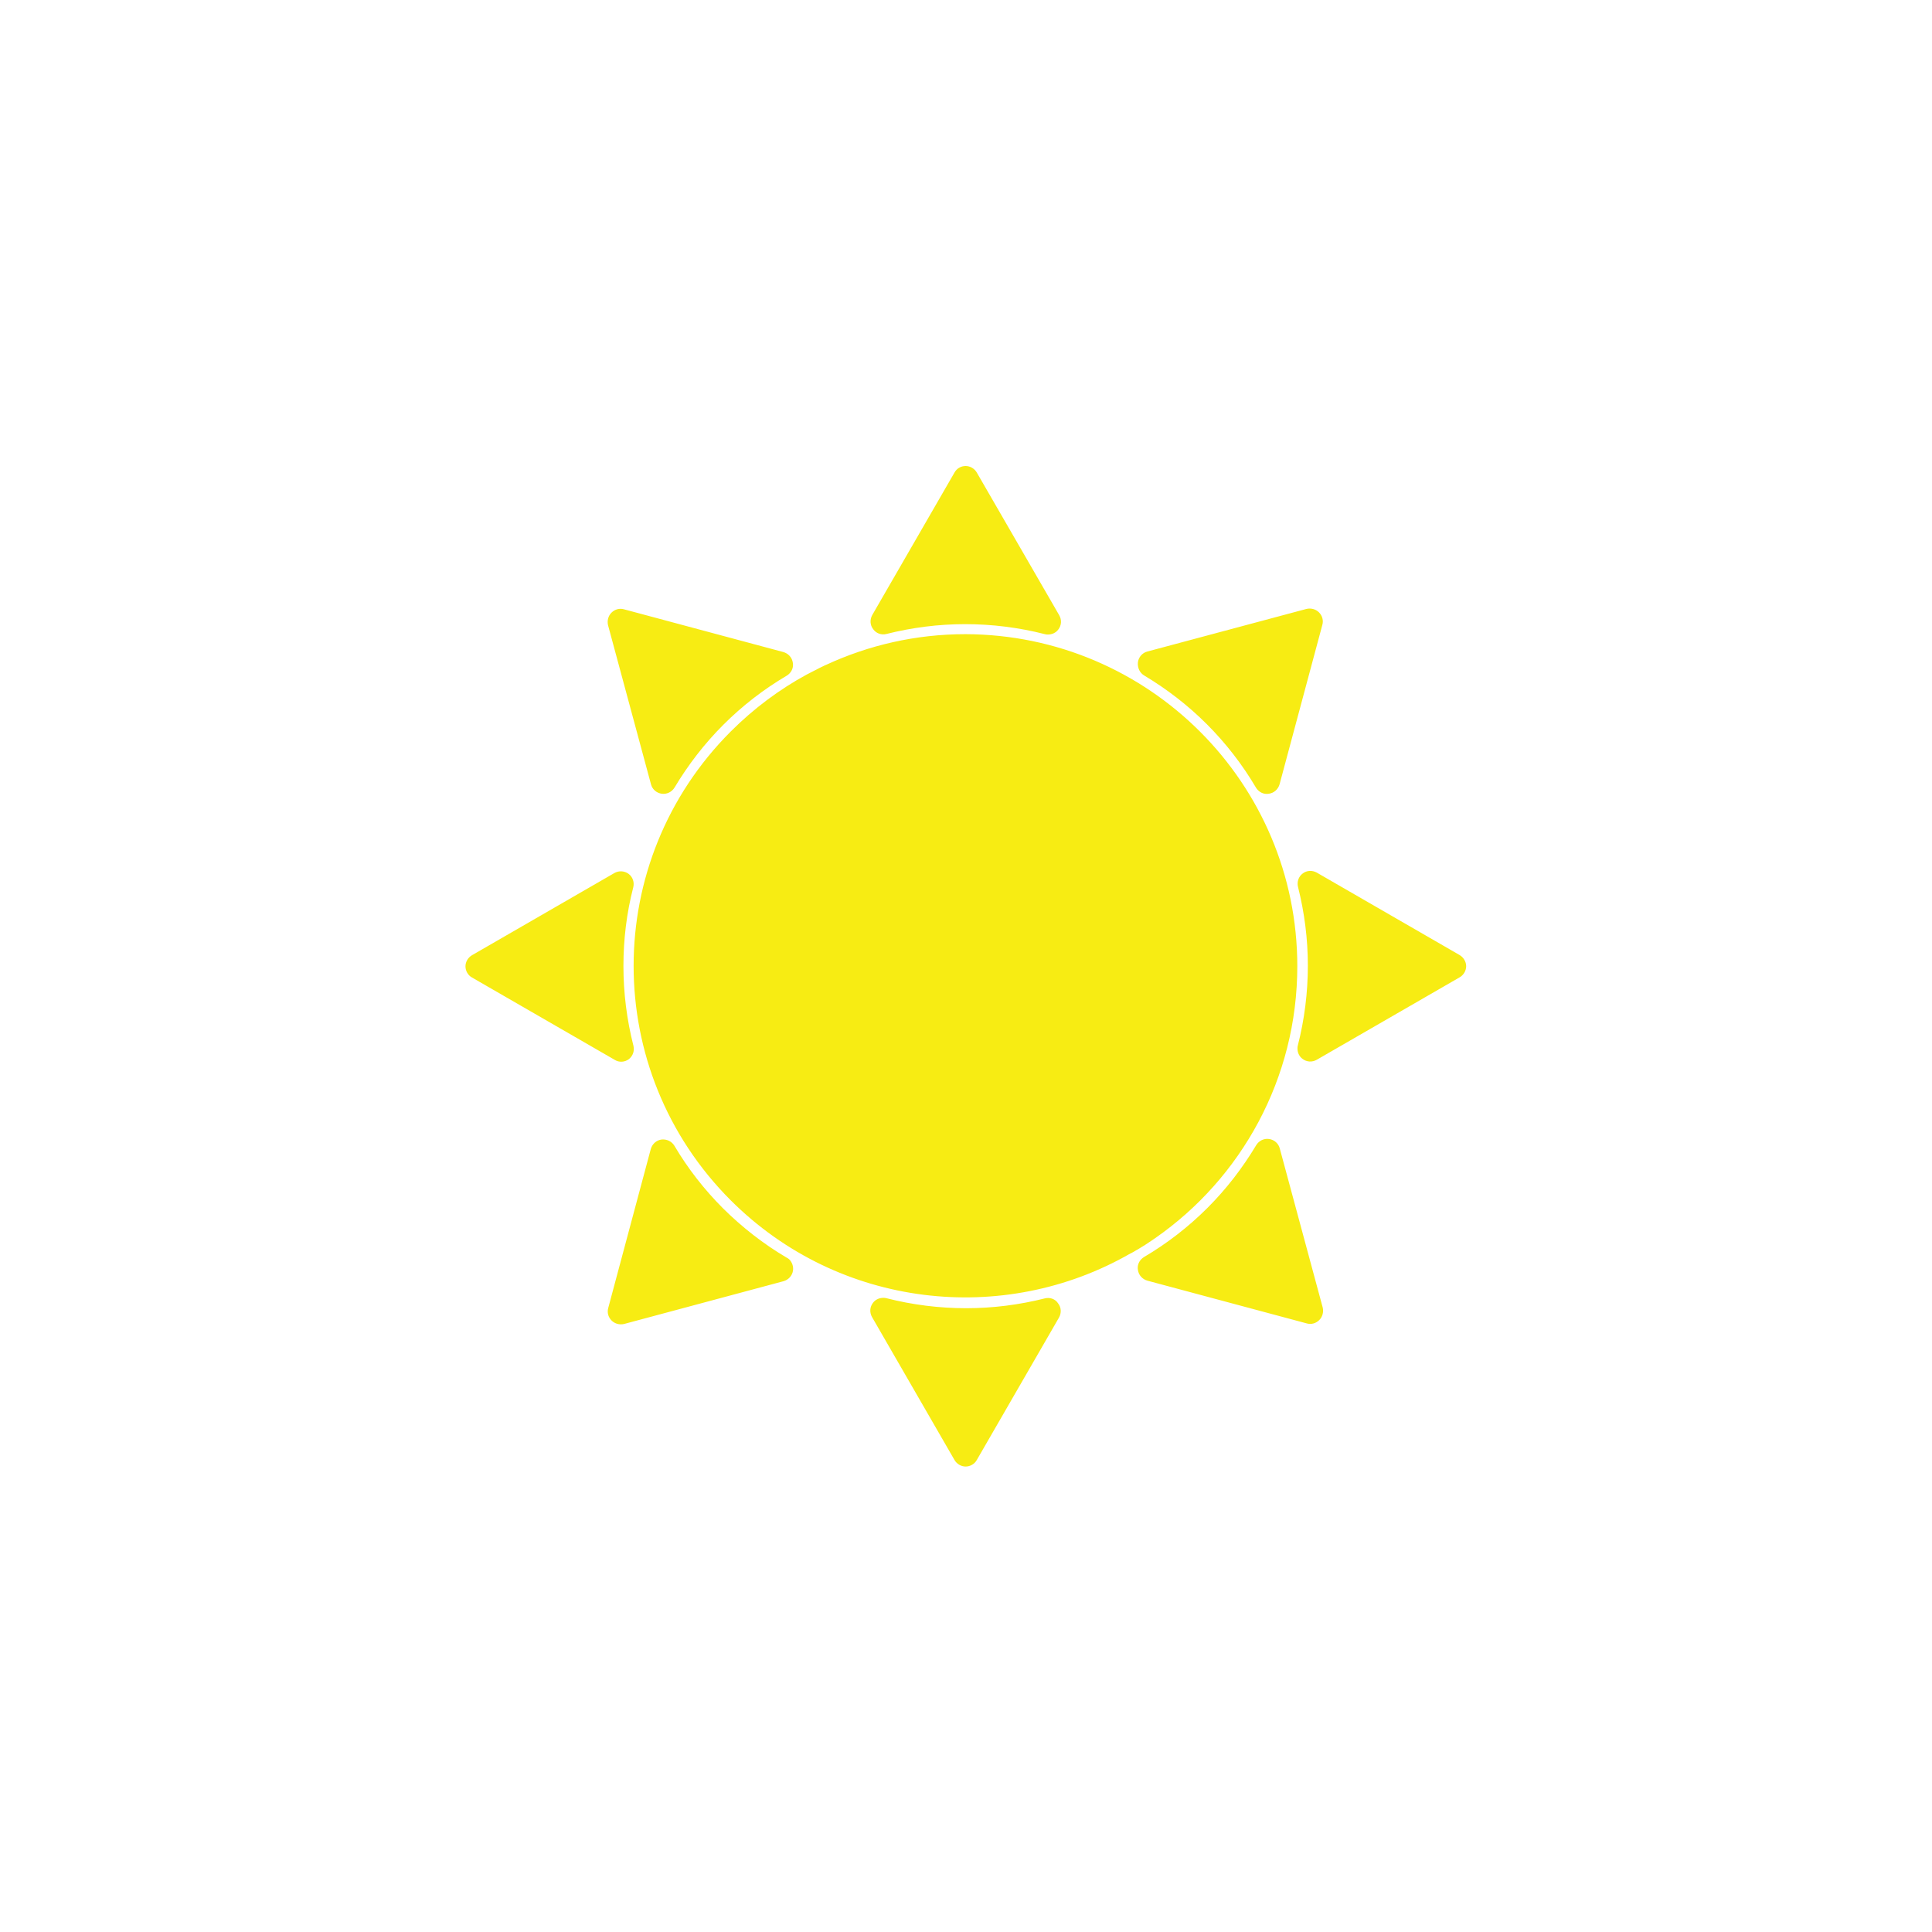
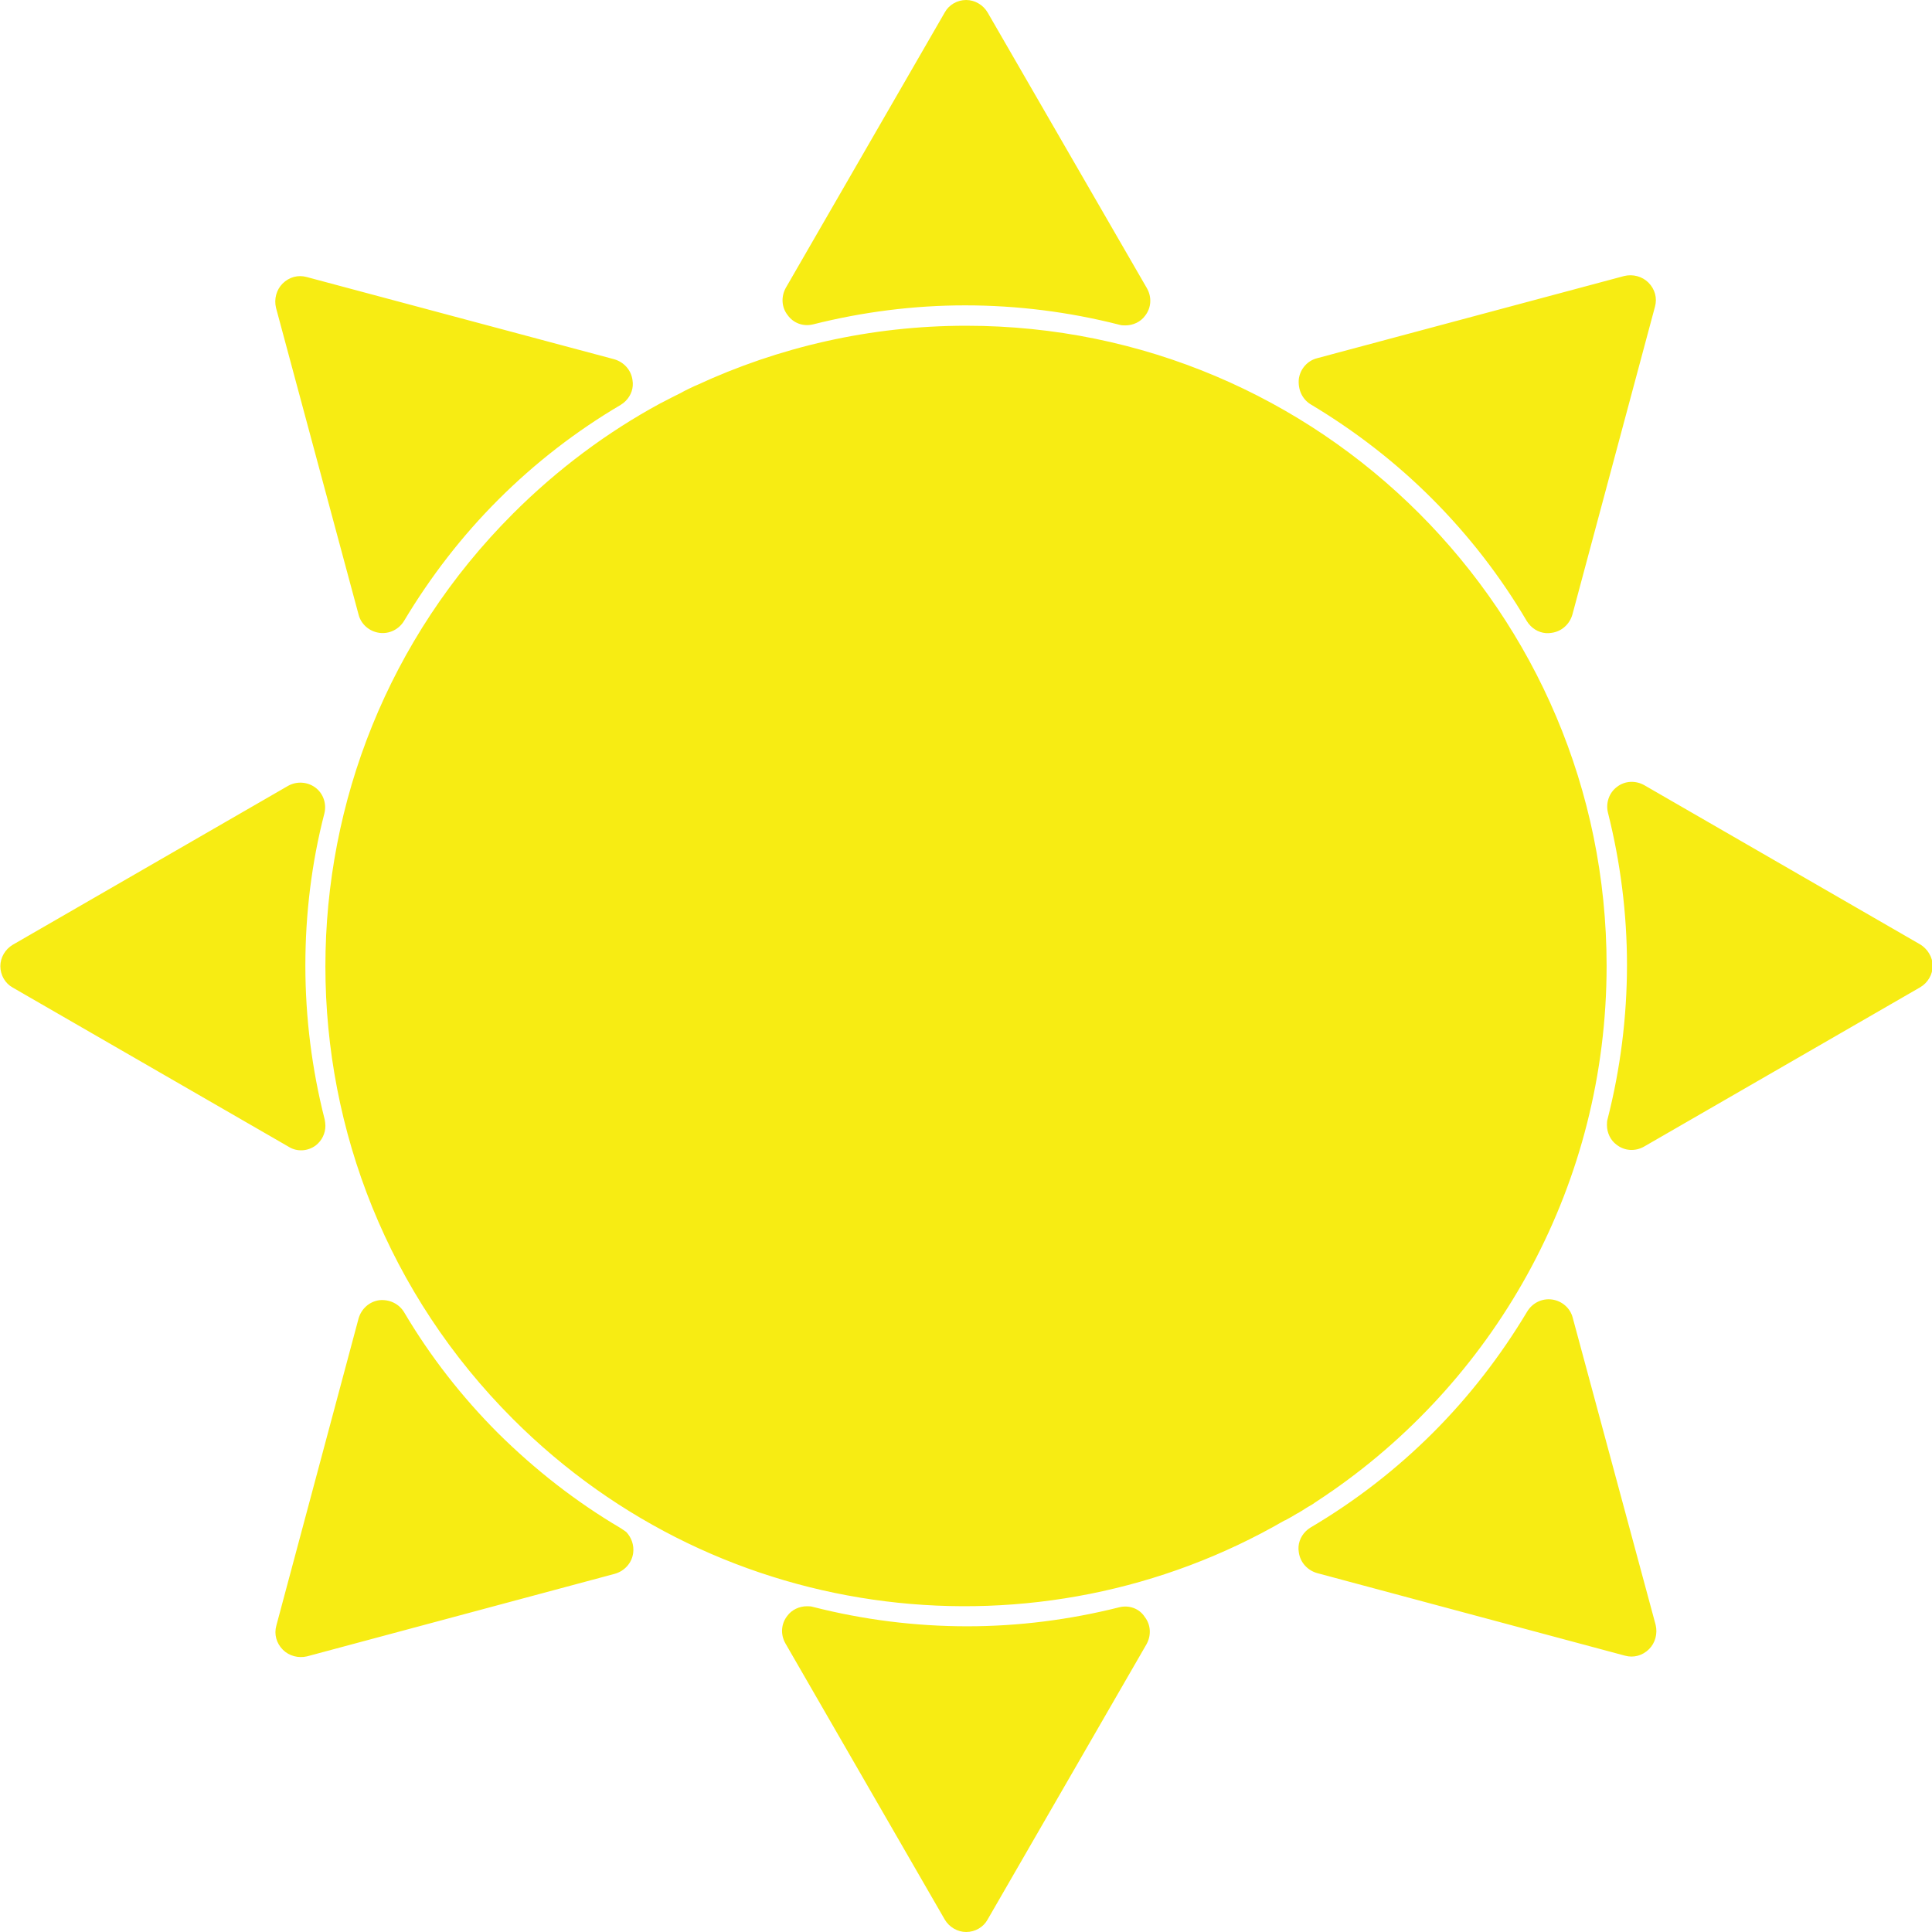
- <svg xmlns="http://www.w3.org/2000/svg" version="1.1" id="Layer_1" x="0px" y="0px" width="1080px" height="1080px" viewBox="0 0 1080 1080" style="enable-background:new 0 0 1080 1080;" xml:space="preserve">
+ <svg xmlns="http://www.w3.org/2000/svg" version="1.1" id="Layer_1" x="0px" y="0px" width="559.3px" height="559.2px" viewBox="0 0 559.3 559.2" style="enable-background:new 0 0 559.3 559.2;" xml:space="preserve">
  <style type="text/css">
	.st0{fill:#F7EC13;}
</style>
-   <path class="st0" d="M725.2,540.1c0,62.9-31.4,118.6-79.4,152c-0.3,0.2-0.6,0.4-0.9,0.6c-0.8,0.6-1.6,1.1-2.5,1.7  c-0.6,0.4-1.2,0.8-1.8,1.2c-0.5,0.4-1.1,0.7-1.6,1c-0.9,0.5-1.7,1.1-2.6,1.6c-0.3,0.2-0.6,0.4-0.9,0.5c-1.1,0.7-2.2,1.3-3.3,1.9  c-0.1,0-0.2,0.1-0.3,0.1c-70.8,40.7-162.8,30.8-223.4-29.7c-72.4-72.4-72.4-189.7,0-262.1c12.9-12.9,27.3-23.6,42.6-31.9  c0.2-0.1,0.4-0.2,0.6-0.3c1-0.5,1.9-1,2.9-1.5c0.6-0.3,1.2-0.6,1.8-0.9c0.6-0.3,1.2-0.6,1.7-0.9c1-0.5,2-1,3.1-1.5  c0.2-0.1,0.3-0.1,0.5-0.2c23.7-11,50.2-17.2,78-17.2C642.2,354.8,725.2,437.8,725.2,540.1z M495.5,354.4c14.3-3.6,29.1-5.5,44-5.5  c15.1,0,30.1,1.9,44.6,5.6c0.6,0.2,1.2,0.2,1.8,0.2c2.2,0,4.4-1,5.7-2.8c1.8-2.3,2-5.4,0.5-8L546,264.1c-1.3-2.2-3.7-3.6-6.2-3.6  c-2.6,0-5,1.4-6.2,3.6l-46,79.7c-1.4,2.5-1.3,5.6,0.5,7.9C489.8,354.1,492.7,355.1,495.5,354.4z M815.8,533.8l-79.7-46  c-2.5-1.4-5.6-1.3-7.9,0.5c-2.3,1.7-3.3,4.7-2.6,7.5c3.6,14.3,5.5,29.1,5.5,44c0,15.1-1.9,30.1-5.6,44.6c-0.2,0.6-0.2,1.2-0.2,1.8  c0,2.2,1,4.4,2.8,5.7c2.3,1.8,5.4,2,8,0.5l79.9-46.1c2.2-1.3,3.6-3.7,3.6-6.2S818.1,535.1,815.8,533.8z M584.1,725.8  c-14.3,3.6-29.1,5.5-44,5.5c-15.1,0-30.1-1.9-44.6-5.6c-0.6-0.2-1.2-0.2-1.8-0.2c-2.2,0-4.4,1-5.7,2.8c-1.8,2.3-2,5.4-0.5,8  l46.1,79.9c1.3,2.2,3.7,3.6,6.2,3.6s5-1.4,6.2-3.6l46-79.7c1.4-2.5,1.3-5.6-0.5-7.9C589.9,726.1,586.9,725.1,584.1,725.8z   M351.5,592.1c1.8-1.4,2.8-3.5,2.8-5.7c0-0.6-0.1-1.2-0.2-1.8c-3.7-14.5-5.6-29.5-5.6-44.6c0-14.9,1.8-29.7,5.5-44  c0.7-2.8-0.3-5.8-2.6-7.5c-2.3-1.7-5.4-1.9-7.9-0.5l-79.7,46c-2.2,1.3-3.6,3.7-3.6,6.2s1.4,5,3.6,6.2l79.9,46.1  C346.1,594,349.2,593.8,351.5,592.1z M363.9,438.4c0.7,2.8,3.1,4.9,6,5.3c2.9,0.4,5.7-1,7.2-3.5c7.6-12.7,16.7-24.5,27.2-35  c10.7-10.7,22.6-19.9,35.5-27.5c0.5-0.3,1-0.7,1.4-1.1c1.6-1.6,2.4-3.8,2-6.1c-0.4-2.9-2.5-5.2-5.3-6l-89.1-23.9  c-2.5-0.7-5.1,0-7,1.9c-1.8,1.8-2.5,4.5-1.9,7L363.9,438.4z M639.6,377.6c12.7,7.6,24.5,16.7,35,27.2c10.7,10.7,19.9,22.6,27.5,35.5  c0.3,0.5,0.7,1,1.1,1.4c1.6,1.6,3.8,2.4,6.1,2c2.9-0.4,5.2-2.5,6-5.3l23.9-89.1c0.7-2.5,0-5.1-1.9-7c-1.8-1.8-4.5-2.5-7-1.9  l-88.9,23.8c-2.8,0.7-4.9,3.1-5.3,6C635.8,373.3,637.1,376.1,639.6,377.6z M715.4,642c-0.7-2.8-3.1-4.9-6-5.3  c-2.9-0.4-5.7,1-7.2,3.5c-7.6,12.7-16.7,24.5-27.2,35c-10.7,10.7-22.6,19.9-35.5,27.5c-0.5,0.3-1,0.7-1.4,1.1  c-1.6,1.6-2.4,3.8-2,6.1c0.4,2.9,2.5,5.2,5.3,6l89.1,23.9c2.5,0.7,5.1,0,7-1.9c1.8-1.8,2.5-4.5,1.9-7L715.4,642z M439.7,703  c-12.9-7.6-24.8-16.9-35.5-27.5c-10.5-10.5-19.7-22.3-27.2-35c-1.5-2.5-4.3-3.8-7.2-3.5c-2.9,0.4-5.2,2.5-6,5.3L340,731.2  c-0.7,2.5,0,5.1,1.9,7c1.8,1.8,4.5,2.5,7,1.9l89.1-23.9c2.8-0.8,4.9-3.1,5.3-6c0.3-2.3-0.5-4.5-2-6.1  C440.8,703.6,440.3,703.3,439.7,703z" />
+   <path class="st0" d="M465.1,279.6c0,62.9-31.4,118.6-79.4,152c-0.3,0.2-0.6,0.4-0.9,0.6c-0.8,0.6-1.6,1.1-2.5,1.7  c-0.6,0.4-1.2,0.8-1.8,1.2c-0.5,0.4-1.1,0.7-1.6,1c-0.9,0.5-1.7,1.1-2.6,1.6c-0.3,0.2-0.6,0.4-0.9,0.5c-1.1,0.7-2.2,1.3-3.3,1.9  c-0.1,0-0.2,0.1-0.3,0.1C301,481.2,209,471.3,148.5,410.8c-72.4-72.4-72.4-189.7,0-262.1c12.9-12.9,27.3-23.6,42.6-31.9  c0.2-0.1,0.4-0.2,0.6-0.3c1-0.5,1.9-1,2.9-1.5c0.6-0.3,1.2-0.6,1.8-0.9c0.6-0.3,1.2-0.6,1.7-0.9c1-0.5,2-1,3.1-1.5  c0.2-0.1,0.3-0.1,0.5-0.2c23.7-11,50.2-17.2,78-17.2C382.1,94.3,465.1,177.3,465.1,279.6z M235.4,93.9c14.3-3.6,29.1-5.5,44-5.5  c15.1,0,30.1,1.9,44.6,5.6c0.6,0.2,1.2,0.2,1.8,0.2c2.2,0,4.4-1,5.7-2.8c1.8-2.3,2-5.4,0.5-8L285.9,3.6c-1.3-2.2-3.7-3.6-6.2-3.6  c-2.6,0-5,1.4-6.2,3.6l-46,79.7c-1.4,2.5-1.3,5.6,0.5,7.9C229.7,93.6,232.6,94.6,235.4,93.9z M555.7,273.3l-79.7-46  c-2.5-1.4-5.6-1.3-7.9,0.5c-2.3,1.7-3.3,4.7-2.6,7.5c3.6,14.3,5.5,29.1,5.5,44c0,15.1-1.9,30.1-5.6,44.6c-0.2,0.6-0.2,1.2-0.2,1.8  c0,2.2,1,4.4,2.8,5.7c2.3,1.8,5.4,2,8,0.5l79.9-46.1c2.2-1.3,3.6-3.7,3.6-6.2S558,274.6,555.7,273.3z M324,465.3  c-14.3,3.6-29.1,5.5-44,5.5c-15.1,0-30.1-1.9-44.6-5.6c-0.6-0.2-1.2-0.2-1.8-0.2c-2.2,0-4.4,1-5.7,2.8c-1.8,2.3-2,5.4-0.5,8  l46.1,79.9c1.3,2.2,3.7,3.6,6.2,3.6c2.6,0,5-1.4,6.2-3.6l46-79.7c1.4-2.5,1.3-5.6-0.5-7.9C329.8,465.6,326.8,464.6,324,465.3z   M91.4,331.6c1.8-1.4,2.8-3.5,2.8-5.7c0-0.6-0.1-1.2-0.2-1.8c-3.7-14.5-5.6-29.5-5.6-44.6c0-14.9,1.8-29.7,5.5-44  c0.7-2.8-0.3-5.8-2.6-7.5c-2.3-1.7-5.4-1.9-7.9-0.5l-79.7,46c-2.2,1.3-3.6,3.7-3.6,6.2c0,2.6,1.4,5,3.6,6.2l79.9,46.1  C86,333.5,89.1,333.3,91.4,331.6z M103.8,177.9c0.7,2.8,3.1,4.9,6,5.3c2.9,0.4,5.7-1,7.2-3.5c7.6-12.7,16.7-24.5,27.2-35  c10.7-10.7,22.6-19.9,35.5-27.5c0.5-0.3,1-0.7,1.4-1.1c1.6-1.6,2.4-3.8,2-6.1c-0.4-2.9-2.5-5.2-5.3-6L88.8,80.2  c-2.5-0.7-5.1,0-7,1.9c-1.8,1.8-2.5,4.5-1.9,7L103.8,177.9z M379.5,117.1c12.7,7.6,24.5,16.7,35,27.2c10.7,10.7,19.9,22.6,27.5,35.5  c0.3,0.5,0.7,1,1.1,1.4c1.6,1.6,3.8,2.4,6.1,2c2.9-0.4,5.2-2.5,6-5.3l23.9-89.1c0.7-2.5,0-5.1-1.9-7c-1.8-1.8-4.5-2.5-7-1.9  l-88.9,23.8c-2.8,0.7-4.9,3.1-5.3,6C375.7,112.8,377,115.6,379.5,117.1z M455.3,381.5c-0.7-2.8-3.1-4.9-6-5.3  c-2.9-0.4-5.7,1-7.2,3.5c-7.6,12.7-16.7,24.5-27.2,35c-10.7,10.7-22.6,19.9-35.5,27.5c-0.5,0.3-1,0.7-1.4,1.1  c-1.6,1.6-2.4,3.8-2,6.1c0.4,2.9,2.5,5.2,5.3,6l89.1,23.9c2.5,0.7,5.1,0,7-1.9c1.8-1.8,2.5-4.5,1.9-7L455.3,381.5z M179.7,442.4  c-12.9-7.6-24.8-16.9-35.5-27.5c-10.5-10.5-19.7-22.3-27.2-35c-1.5-2.5-4.3-3.8-7.2-3.5c-2.9,0.4-5.2,2.5-6,5.3L80,470.6  c-0.7,2.5,0,5.1,1.9,7c1.8,1.8,4.5,2.5,7,1.9l89.1-23.9c2.8-0.8,4.9-3.1,5.3-6c0.3-2.3-0.5-4.5-2-6.1  C180.7,443.1,180.2,442.7,179.7,442.4z" />
</svg>
